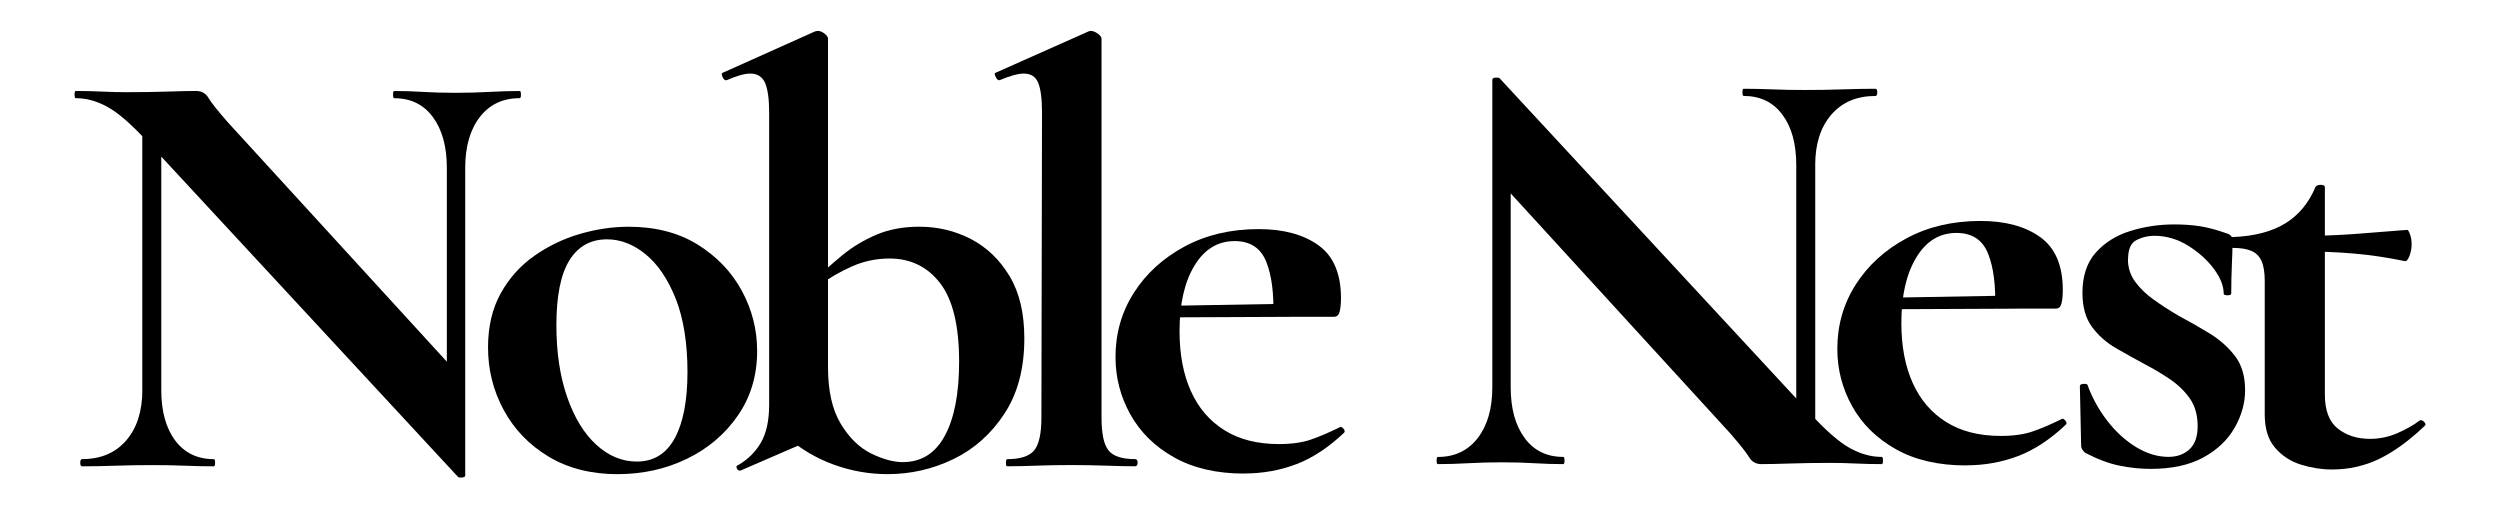
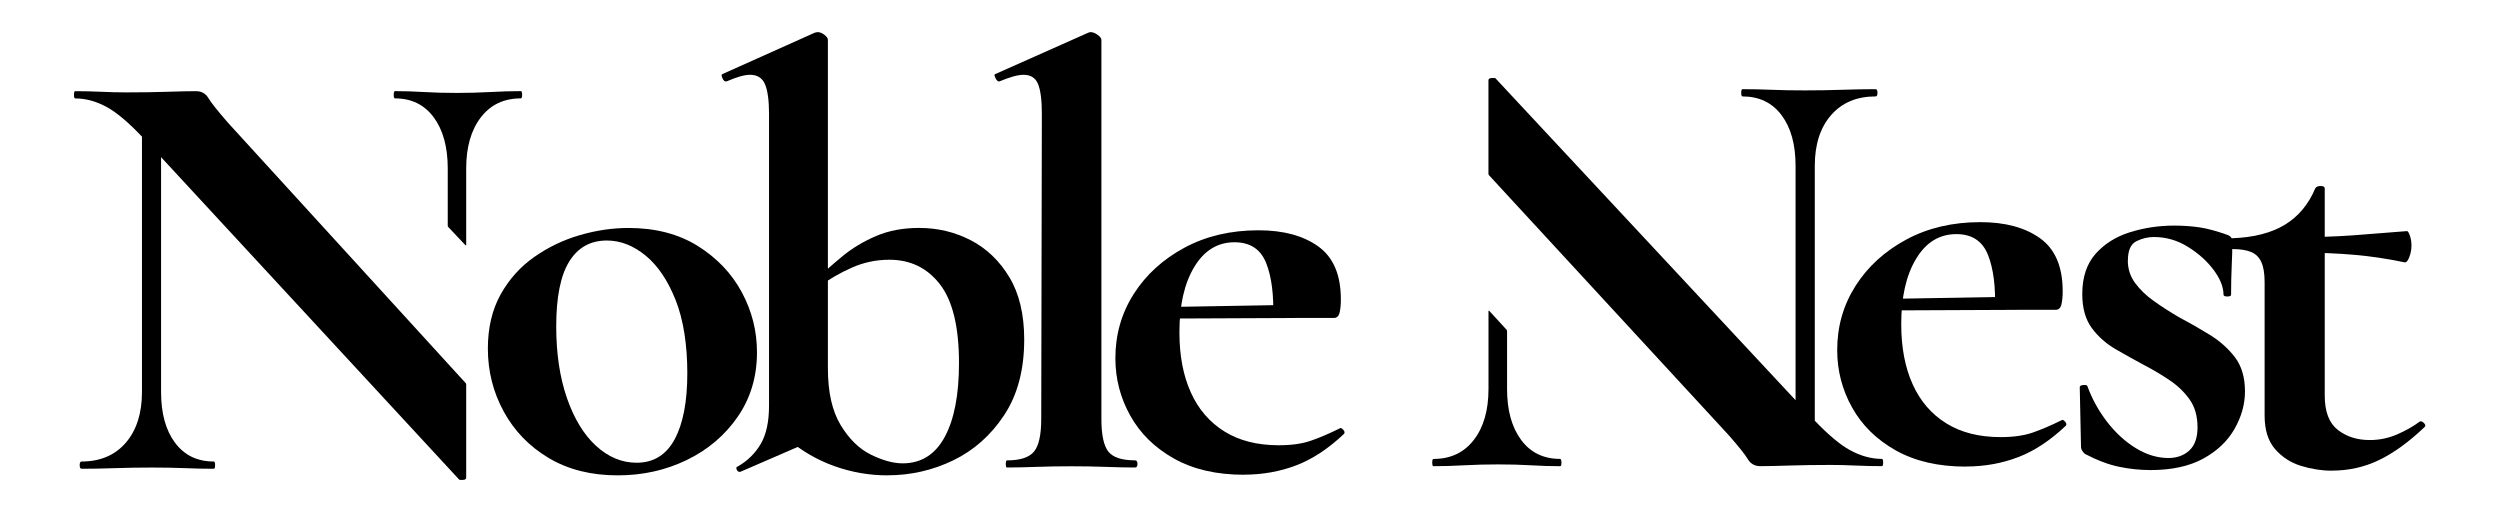
<svg xmlns="http://www.w3.org/2000/svg" viewBox="0 0 6136.92 1248.24">
-   <path d="M1142 1166.9c0 3-2.3 4.7-7 5.2-4.7.5-8 .2-10.1-.8L358.6 344.2c-37.3-40.3-68.9-67.6-94.8-81.8-25.9-14.3-51.8-21.4-77.7-21.4-2.1 0-3.1-2.9-3.1-8.8s1-8.9 3.1-8.9c20.7 0 42 .5 63.7 1.5 21.8 1 42 1.5 60.6 1.5 37.3 0 71-.5 101-1.5 30.1-1 53.4-1.5 70-1.5 13.4 0 23.6 5.6 30.3 17s22.5 31.2 47.4 59.7l570.5 623.6 12.4 243.3zM349.3 957.6V257.3l46.6 2.9v697.3c0 52.1 11.4 93.4 34.2 123.9 22.8 30.4 54.4 45.7 94.8 45.7 2.1 0 3.1 2.9 3.1 8.8s-1 8.8-3.1 8.8c-22.8 0-46.4-.5-70.7-1.5-24.4-1-51-1.5-80-1.5-31.1 0-61.4.5-90.9 1.5-29.5 1-56.7 1.5-81.6 1.5-3.1 0-4.7-2.9-4.7-8.8s1.6-8.9 4.7-8.9c45.6 0 81.6-15.2 108-45.7s39.7-71.8 39.7-123.9zM1142 412.1v754.8l-45.1-44.2V412.1c0-52.1-11.4-93.6-34.2-124.6-22.8-31-54.4-46.4-94.8-46.4-2.1 0-3.1-2.9-3.1-8.8s1-8.9 3.1-8.9c22.8 0 46.3.7 70.7 2.2 24.4 1.5 51 2.2 80.1 2.2s55.4-.7 82.4-2.2c26.9-1.5 51.8-2.2 74.6-2.2 2.1 0 3.1 2.9 3.1 8.8s-1 8.8-3.1 8.8c-41.4 0-74.1 15.5-97.9 46.4-23.9 31-35.8 72.5-35.8 124.6z" />
-   <path d="M1516.6 1164c-65.3 0-121.8-14.3-169.4-42.8-47.7-28.5-84.5-66.6-110.4-114.2s-38.8-99-38.8-154.1c0-51.1 10.4-95.3 31.1-132.7 20.7-37.3 48.2-68.1 82.4-92.1 34.2-24.1 71.5-42 111.9-53.8 40.4-11.8 80.3-17.7 119.7-17.7 66.3 0 123 14.8 170.2 44.2 47.1 29.5 83.1 67.3 108 113.5 24.9 46.2 37.3 95.3 37.3 147.4 0 60-15.8 112.8-47.4 158.5-31.6 45.7-73.3 81.1-125.1 106.1-51.9 25.1-108.3 37.6-169.4 37.6zm46.6-31c41.5 0 72.5-19.2 93.3-57.5 20.7-38.3 31.1-92.4 31.1-162.2s-9.6-131.7-28.8-179.9c-19.2-48.1-43.8-84.5-73.8-109.1-30.1-24.5-61.7-36.8-94.8-36.8-40.4 0-71.2 17.2-92.5 51.6-21.3 34.4-31.9 87.5-31.9 159.2 0 66.8 8.8 125.6 26.4 176.2 17.6 50.6 41.4 89.7 71.5 117.2s63.2 41.3 99.5 41.3z" />
-   <path d="M1818.1 1155.1c-4.1 1-7.2-.8-9.3-5.2-2.1-4.4-1-7.1 3.1-8.1 23.9-13.8 42.5-32.2 56-55.3 13.4-23.1 20.2-54.3 20.2-93.6V276.4c0-33.4-3.4-57.7-10.1-73-6.8-15.2-18.9-22.8-36.5-22.8-13.5 0-32.6 5.4-57.5 16.2-4.2 1-7.5-1.5-10.1-7.4-2.6-5.9-2.8-9.3-.8-10.3l226.9-101.7c3.1-1 5.7-1.5 7.8-1.5 5.2 0 10.6 2.2 16.3 6.6 5.7 4.4 8.5 8.6 8.5 12.5v967.1l-214.5 92.9zm360.6 8.8c-44.5 0-88.1-7.6-130.6-22.8-42.5-15.3-80.8-37.6-115-67.1l99.5-172.5c0 58 10.4 104.2 31.1 138.6 20.7 34.4 45.6 58.7 74.6 73 29 14.2 54.9 21.3 77.7 21.3 45.6 0 80-21.6 103.4-64.8 23.3-43.3 35-103.7 35-181.4 0-88.4-15.5-152.8-46.6-193.1-31.1-40.3-72.5-60.5-124.3-60.5-32.1 0-62.7 6.4-91.7 19.2-29 12.8-55.4 28-79.3 45.7l-14-11.8c21.8-20.6 44.8-41 69.2-61.2 24.3-20.1 52.1-36.8 83.1-50.1 31.1-13.3 66.3-19.9 105.7-19.9 45.6 0 87.8 10.1 126.7 30.2 38.9 20.2 70.5 50.4 94.8 90.7 24.4 40.3 36.5 91.4 36.5 153.3 0 73.7-16.3 135.4-49 185-32.6 49.7-74.4 86.8-125.1 111.3-50.8 24.6-104.7 36.9-161.7 36.9z" />
-   <path d="M2472.5 1144.8c-2.1 0-3.1-2.9-3.1-8.8s1-8.9 3.1-8.9c32.1 0 54.1-7.1 66-21.4 11.9-14.2 17.9-41 17.9-80.3l1.5-749c0-33.4-3.1-57.7-9.3-73s-18.1-22.8-35.7-22.8c-13.5 0-33.2 5.4-59.1 16.2-3.1 1-6.2-1.5-9.3-7.4-3.1-5.9-3.7-9.3-1.6-10.3l228.5-101.7c2.1-.9 4.1-1.5 6.2-1.5 5.2 0 10.9 2.2 17.1 6.6 6.2 4.5 9.3 8.6 9.3 12.5v930.3c0 39.3 5.7 66.1 17.1 80.3 11.4 14.3 33.1 21.4 65.3 21.4 4.1 0 6.2 2.9 6.2 8.8s-2.1 8.8-6.2 8.8c-19.7 0-43.3-.5-70.7-1.5-27.5-1-56.2-1.5-86.3-1.5s-58.5.5-85.5 1.5c-26.9 1-50.8 1.5-71.5 1.5z" />
-   <path d="M3053.8 1162.5c-67.4 0-124.6-13.3-171.8-39.8-47.1-26.5-82.9-61.7-107.2-105.4-24.4-43.7-36.5-90.7-36.5-140.8 0-58 15-110.6 45.1-157.8 30-47.1 71.5-85 124.4-113.5 52.8-28.5 113.5-42.8 181.9-42.8 61.1 0 110.1 13.3 146.9 39.8 36.8 26.5 55.2 69.8 55.2 129.7 0 12.8-1 23.6-3.1 32.5-2.1 8.8-6.8 13.2-14 13.2h-149.2c2.1-56-3.6-101-17.1-134.9-13.5-33.9-39.4-50.9-77.7-50.9-41.5 0-74.4 20.2-98.7 60.5-24.4 40.3-36.5 93.8-36.5 160.7 0 57 9.3 106.1 28 147.4 18.6 41.3 46.1 73.2 82.4 95.8 36.2 22.6 80.8 33.9 133.7 33.9 31 0 57.2-3.7 78.5-11.1 21.2-7.3 44.8-17.4 70.7-30.2 2.1-2 4.9-1 8.6 2.9s4.4 7.4 2.3 10.3c-38.4 36.4-77.5 62.2-117.4 77.4-39.9 15.2-82.6 22.9-128.2 22.9zm-213-383.3l-1.5-28 340.4-5.9v32.4l-338.8 1.5z" />
-   <path d="M3663.3 195.8c0-3 2.3-4.7 7-5.2 4.7-.5 8 .2 10.1.7l766.3 827.1c37.3 40.3 68.9 67.6 94.8 81.8 25.9 14.3 51.8 21.4 77.7 21.4 2.1 0 3.1 2.9 3.1 8.8s-1 8.9-3.1 8.9c-20.7 0-42-.5-63.7-1.5-21.8-1-42-1.5-60.6-1.5-37.3 0-71 .5-101 1.5-30.1 1-53.4 1.5-70 1.5-13.4 0-23.6-5.7-30.3-17-6.7-11.3-22.5-31.2-47.4-59.7l-570.5-623.6-12.4-243.3zm792.7 209.3v700.3l-46.6-2.9V405.1c0-52.1-11.4-93.4-34.2-123.9-22.8-30.4-54.4-45.7-94.8-45.7-2.1 0-3.1-2.9-3.1-8.8s1-8.8 3.1-8.8c22.8 0 46.4.5 70.7 1.5 24.4 1 51 1.5 80 1.5 31.1 0 61.4-.5 90.9-1.5 29.6-1 56.8-1.5 81.6-1.5 3.1 0 4.7 2.9 4.7 8.8s-1.6 8.9-4.7 8.9c-45.6 0-81.6 15.2-108 45.7s-39.7 71.8-39.7 123.9zm-792.7 545.5V195.8l45.1 44.2v710.6c0 52.1 11.4 93.6 34.2 124.6 22.8 31 54.4 46.4 94.8 46.4 2.1 0 3.1 2.9 3.1 8.8s-1 8.9-3.1 8.9c-22.8 0-46.3-.7-70.7-2.2-24.4-1.5-51-2.2-80.1-2.2s-55.4.7-82.4 2.2c-26.9 1.5-51.8 2.2-74.6 2.2-2.1 0-3.1-2.9-3.1-8.8s1-8.8 3.1-8.8c41.4 0 74.1-15.5 97.9-46.4 23.9-31 35.8-72.5 35.8-124.6z" />
-   <path d="M4825.7 1142.5c-67.4 0-124.6-13.3-171.8-39.8-47.1-26.5-82.9-61.7-107.2-105.4-24.4-43.7-36.5-90.7-36.5-140.8 0-58 15-110.6 45.1-157.8 30-47.1 71.5-85 124.4-113.5s113.5-42.8 181.9-42.8c61.1 0 110.1 13.3 146.9 39.8 36.8 26.5 55.2 69.8 55.2 129.7 0 12.8-1 23.6-3.1 32.5-2.1 8.8-6.8 13.2-14 13.2h-149.2c2.1-56-3.6-101-17.1-134.9-13.5-33.9-39.4-50.9-77.7-50.9-41.5 0-74.4 20.2-98.7 60.5-24.4 40.3-36.5 93.8-36.5 160.7 0 57 9.3 106.1 28 147.4 18.6 41.3 46.1 73.2 82.4 95.8 36.2 22.6 80.8 33.9 133.7 33.9 31 0 57.2-3.7 78.5-11.1 21.2-7.3 44.8-17.4 70.7-30.2 2.1-2 4.9-1 8.6 2.9 3.6 4 4.4 7.4 2.3 10.3-38.4 36.4-77.5 62.2-117.4 77.4-39.9 15.2-82.6 22.9-128.2 22.9zm-213-383.3l-1.5-28 340.4-5.9v32.4l-338.8 1.5z" />
-   <path d="M5223.6 636.5c0 20.6 6 39.1 17.9 55.3 11.9 16.2 27.2 31 45.9 44.2 18.6 13.3 38.8 26.3 60.6 39.1 25.9 13.7 51.3 28.2 76.2 43.5 24.8 15.2 45.6 33.7 62.2 55.3 16.5 21.6 24.8 49.6 24.8 84 0 31.5-8.6 62.2-25.7 92.1-17.1 30-42.7 54.3-76.9 73-34.2 18.6-77.2 28-129 28-25.9 0-51.8-2.7-77.7-8.1-25.9-5.4-53.9-16-83.9-31.7-2.1-2-4.2-4.4-6.2-7.4s-3.1-6.4-3.1-10.3l-3.1-146c0-2.9 2.8-4.6 8.5-5.1 5.7-.5 9.1.3 10.1 2.2 11.4 31.5 27.5 60.7 48.2 87.7 20.7 27 44.3 48.7 70.7 64.9 26.4 16.2 53.1 24.3 80.1 24.3 20.7 0 37.8-6.1 51.3-18.4 13.4-12.3 20.2-31.2 20.2-56.8 0-27.5-6.5-50.3-19.4-68.5-13-18.2-29.3-33.9-48.9-47.2-19.7-13.2-39.9-25.3-60.6-36.1-23.9-12.8-47.7-26-71.5-39.8-23.9-13.8-43.5-31.2-59.1-52.4-15.5-21.1-23.3-48.9-23.3-83.3 0-41.3 10.9-74.2 32.6-98.8 21.8-24.5 50-42.3 84.7-53.1 34.7-10.8 70.7-16.2 108-16.2 22.8 0 43.8 1.5 63 4.4s41.2 8.9 66.1 17.7c9.3 2.9 14 8.4 14 16.2 0 19.7-.5 40.1-1.6 61.2-1 21.1-1.5 44.5-1.5 70 0 3-3.1 4.5-9.3 4.5s-9.3-1.5-9.3-4.5c0-18.6-8-38.8-24.1-60.5-16.1-21.6-37-40.5-63-56.7-25.9-16.2-53.9-24.4-83.9-24.4-14.5 0-28.8 3.4-42.7 10.3-14 6.9-21 22.6-21 47.2z" />
-   <path d="M5724.1 1152.5c-24.9 0-50-4-75.4-11.8-25.4-7.8-46.6-21.6-63.7-41.3-17.1-19.6-25.6-47.1-25.6-82.5v-327.3c0-20.7-2.6-36.9-7.8-48.7-5.2-11.8-13.5-20.1-24.9-25-11.4-4.9-26.9-7.4-46.6-7.4-4.1 0-6.2-4.4-6.2-13.3s2.1-13.3 6.2-13.3c52.8-1.9 95.8-13 129-33.1 33.2-20.2 58-49.9 74.6-89.2 2.1-3.9 6.5-5.9 13.2-5.9s10.1 2 10.1 5.9v508.6c0 39.3 10.6 67.3 31.9 84 21.2 16.7 47.4 25.1 78.5 25.1 23.8 0 46.3-4.7 67.6-14 21.3-9.3 39.1-19.4 53.6-30.2 3.1-3 7-2.2 11.7 2.2 4.6 4.4 4.9 8.1.8 11-38.4 36.4-75.4 63.2-111.1 80.4-35.8 17.2-74.4 25.8-115.8 25.8zm178.8-511.6c-42.5-8.8-83.7-15-123.6-18.4-39.9-3.5-82.1-5.2-126.7-5.2v-38.3c42.5 0 84.2-1.5 125.1-4.4 40.9-3 84.7-6.4 131.4-10.3 2 0 4.4 3.7 7 11.1 2.6 7.3 3.9 15.4 3.9 24.3 0 9.8-1.8 19.4-5.4 28.8-3.7 9.3-7.5 13.5-11.7 12.5z" />
+   <path d="M4825.4 1145.4c-67.4 0-124.6-13.3-171.8-39.8-47.1-26.5-82.9-61.7-107.2-105.4-24.4-43.7-36.5-90.7-36.5-140.8 0-58 15-110.6 45.1-157.8 30-47.1 71.5-85 124.4-113.5s113.5-42.8 181.9-42.8c61.1 0 110.1 13.3 146.9 39.8 36.8 26.5 55.2 69.8 55.2 129.7 0 12.8-1 23.6-3.1 32.5-2.1 8.8-6.8 13.2-14 13.2h-149.2c2.1-56-3.6-101-17.1-134.9-13.5-33.9-39.4-50.9-77.7-50.9-41.5 0-74.4 20.2-98.7 60.5-24.4 40.3-36.5 93.8-36.5 160.7 0 57 9.3 106.1 28 147.4 18.6 41.3 46.1 73.2 82.4 95.8 36.2 22.6 80.8 33.9 133.7 33.9 31 0 57.2-3.7 78.5-11.1 21.2-7.3 44.8-17.4 70.7-30.2 2.1-2 4.9-1 8.6 2.9 3.6 4 4.4 7.4 2.3 10.3-38.4 36.4-77.5 62.2-117.4 77.4-39.9 15.2-82.6 22.9-128.2 22.9zm-213-383.3l-1.5-28 340.4-5.9v32.4l-338.8 1.5z" />
+   <path d="M5223.3 639.4c0 20.7 6 39.1 17.9 55.3 11.9 16.2 27.2 31 45.9 44.2 18.6 13.3 38.8 26.3 60.6 39.1 25.9 13.7 51.3 28.2 76.2 43.5s45.6 33.7 62.2 55.3c16.5 21.6 24.8 49.6 24.8 84 0 31.5-8.6 62.2-25.7 92.1-17.1 30-42.7 54.3-76.9 73-34.2 18.6-77.2 28-129 28-25.9 0-51.8-2.7-77.7-8.1-25.9-5.4-53.9-16-83.9-31.7-2.1-2-4.2-4.4-6.2-7.4s-3.1-6.4-3.1-10.3l-3.1-146c0-3 2.9-4.7 8.5-5.2 5.7-.5 9.1.2 10.1 2.2 11.4 31.5 27.5 60.7 48.2 87.7 20.7 27 44.3 48.7 70.7 64.9 26.4 16.2 53.1 24.3 80.1 24.3 20.7 0 37.8-6.1 51.3-18.4 13.4-12.3 20.2-31.2 20.2-56.8 0-27.5-6.5-50.3-19.4-68.5s-29.3-33.9-49-47.2c-19.7-13.2-39.9-25.3-60.6-36.1-23.9-12.8-47.7-26-71.5-39.8s-43.5-31.2-59.1-52.3c-15.5-21.2-23.3-48.9-23.3-83.3 0-41.3 10.9-74.2 32.6-98.8 21.8-24.5 50-42.3 84.7-53.1 34.7-10.8 70.7-16.2 108-16.2 22.8 0 43.8 1.5 63 4.4s41.2 8.9 66.1 17.7c9.3 3 14 8.4 14 16.2 0 19.7-.5 40.1-1.6 61.2-1 21.1-1.5 44.5-1.5 70 0 3-3.1 4.5-9.3 4.5s-9.3-1.5-9.3-4.5c0-18.7-8-38.8-24.1-60.5-16.1-21.6-37-40.5-63-56.7-25.9-16.2-53.9-24.3-83.9-24.3-14.5 0-28.8 3.4-42.7 10.3-14 6.9-21 22.6-21 47.2z" />
+   <path d="M5723.8 1155.4c-24.9 0-50-4-75.4-11.8-25.4-7.8-46.6-21.6-63.7-41.3s-25.6-47.1-25.6-82.5v-327.3c0-20.6-2.6-36.8-7.8-48.6-5.2-11.8-13.5-20.2-24.9-25.1-11.4-4.9-26.9-7.4-46.6-7.4-4.1 0-6.2-4.4-6.2-13.3s2.1-13.3 6.2-13.3c52.8-1.9 95.8-13 129-33.1 33.2-20.2 58-49.9 74.6-89.2 2.1-3.9 6.5-5.9 13.2-5.9s10.1 2 10.1 5.9v508.6c0 39.3 10.6 67.3 31.9 84s47.4 25.1 78.5 25.1c23.8 0 46.3-4.7 67.6-14 21.3-9.3 39.1-19.4 53.6-30.2 3.1-3 7-2.2 11.7 2.2 4.6 4.4 4.9 8.1.8 11-38.4 36.4-75.4 63.1-111.1 80.3-35.8 17.2-74.4 25.8-115.8 25.8zm178.7-511.5c-42.5-8.9-83.7-15-123.6-18.4-39.9-3.5-82.1-5.2-126.7-5.2v-38.3c42.5 0 84.2-1.5 125.1-4.4 40.9-3 84.7-6.4 131.4-10.3 2 0 4.4 3.7 7 11.1 2.6 7.3 3.9 15.4 3.9 24.3 0 9.8-1.8 19.4-5.5 28.8-3.6 9.3-7.5 13.5-11.6 12.5z" />
+   <path d="M3829.8 1126.5c-40.8 0-72.8-15.5-95.8-46.6-23-31.1-34.5-72.8-34.5-125.1v-142.2c0-1.2-.5-2.4-1.3-3.3l-42.4-46.2c-.7-.7-1.9-.3-1.9.7v191.1c0 52.3-12 94-36.1 125.1-24.1 31.1-57 46.6-98.9 46.6-2.1 0-3.1 3-3.1 8.9s1 8.9 3.1 8.9c23 0 48.2-.7 75.4-2.2 27.2-1.5 55-2.2 83.2-2.2s56.3.7 80.9 2.2c24.6 1.5 48.4 2.2 71.5 2.2 2.1 0 3.1-3 3.1-8.9s-1-8.9-3.1-8.9z" />
+   <path d="M4619.8 1126.5c-26.2 0-52.3-7.2-78.5-21.5-24-13.1-52.8-37.2-86.4-72.2V407c0-52.3 13.3-93.8 40-124.4 26.7-30.6 63.1-45.9 109.2-45.9 3.1 0 4.7-3 4.7-8.9s-1.6-8.9-4.7-8.9c-25.1 0-52.6.5-82.4 1.5-29.9 1-60.5 1.5-91.9 1.5-29.3 0-56.3-.5-80.9-1.5-24.6-1-48.4-1.5-71.5-1.5-2.1 0-3.1 3-3.1 8.9s1 8.9 3.1 8.9c40.8 0 72.8 15.3 95.8 45.9 23 30.6 34.5 72 34.5 124.4v575.4l-736.6-790.1c-2.1-1-5.5-1.2-10.2-.7-4.7.5-7.1 2.2-7.1 5.2v229.9c0 1.2.5 2.4 1.3 3.4l587.6 637.2c25.2 28.6 41.1 48.6 47.9 60 6.8 11.3 17 17 30.6 17 16.8 0 40.3-.5 70.7-1.5 30.4-1 64.4-1.5 102.1-1.5 18.8 0 39.2.5 61.2 1.5 22 1 43.5 1.5 64.4 1.5 2.1 0 3.1-3 3.1-8.9s-1-8.9-3.1-8.9z" />
+   <path d="M1516.2 1166.9c-65.3 0-121.8-14.3-169.4-42.7s-84.5-66.6-110.4-114.2-38.8-99-38.8-154.1c0-51.1 10.4-95.3 31.1-132.7 20.7-37.3 48.2-68.1 82.4-92.1 34.2-24.1 71.5-42 111.9-53.8 40.4-11.8 80.3-17.7 119.7-17.7 66.3 0 123 14.8 170.2 44.2 47.1 29.5 83.1 67.3 108 113.5s37.3 95.3 37.3 147.4c0 60-15.8 112.8-47.4 158.5-31.6 45.7-73.3 81.1-125.1 106.1-51.9 25.1-108.3 37.6-169.4 37.6zm46.7-31c41.4 0 72.5-19.2 93.2-57.5s31.1-92.4 31.1-162.2-9.6-131.7-28.8-179.9c-19.1-48.1-43.8-84.5-73.8-109.1-30.1-24.5-61.6-36.8-94.8-36.8-40.4 0-71.2 17.2-92.5 51.6-21.3 34.4-31.9 87.5-31.9 159.2 0 66.8 8.8 125.6 26.4 176.2 17.6 50.6 41.4 89.7 71.5 117.2s63.2 41.3 99.5 41.3z" />
+   <path d="M1817.8 1158.1c-4.2 1-7.3-.7-9.3-5.2-2.1-4.4-1-7.1 3.1-8.1 23.8-13.8 42.5-32.2 56-55.3 13.4-23.1 20.2-54.3 20.2-93.6V279.4c0-33.4-3.4-57.7-10.1-73-6.7-15.2-18.9-22.8-36.5-22.8-13.5 0-32.6 5.4-57.5 16.2-4.2 1-7.5-1.5-10.1-7.4s-2.9-9.3-.8-10.3l226.9-101.7c3.1-1 5.7-1.5 7.8-1.5 5.2 0 10.6 2.2 16.3 6.6 5.7 4.5 8.5 8.6 8.5 12.5v967.1l-214.5 92.9zm360.6 8.8c-44.5 0-88.1-7.6-130.6-22.8-42.5-15.3-80.8-37.6-115-67.1l99.5-172.5c0 58 10.4 104.2 31.1 138.6 20.7 34.4 45.6 58.7 74.6 73 29 14.2 54.9 21.3 77.7 21.3 45.6 0 80-21.6 103.4-64.8s35-103.7 35-181.4c0-88.4-15.5-152.8-46.6-193.1-31.1-40.3-72.5-60.5-124.3-60.5-32.1 0-62.7 6.4-91.7 19.2-29 12.8-55.4 28-79.3 45.7l-14-11.8c21.8-20.6 44.8-41 69.2-61.2 24.3-20.1 52.1-36.8 83.1-50.1 31.1-13.3 66.3-19.9 105.7-19.9 45.6 0 87.8 10.1 126.7 30.2 38.9 20.2 70.5 50.4 94.8 90.7 24.3 40.3 36.5 91.4 36.5 153.3 0 73.7-16.3 135.4-49 185-32.6 49.6-74.4 86.7-125.1 111.3-50.8 24.5-104.7 36.8-161.7 36.8z" />
+   <path d="M2472.1 1147.8c-2.1 0-3.1-2.9-3.1-8.8s1-8.9 3.1-8.9c32.1 0 54.1-7.1 66-21.4 11.9-14.2 17.9-41 17.9-80.3l1.5-749c0-33.4-3.1-57.7-9.3-73s-18.1-22.8-35.7-22.8c-13.5 0-33.2 5.4-59.1 16.2-3.1 1-6.2-1.5-9.3-7.4s-3.6-9.3-1.5-10.3l228.5-101.7c2.1-.9 4.1-1.5 6.2-1.5 5.2 0 10.9 2.2 17.1 6.6 6.2 4.5 9.3 8.6 9.3 12.5v930.3c0 39.3 5.7 66.1 17.1 80.3 11.4 14.3 33.1 21.4 65.3 21.4 4.1 0 6.2 2.9 6.2 8.8s-2.1 8.8-6.2 8.8c-19.7 0-43.3-.5-70.7-1.5-27.5-1-56.2-1.5-86.3-1.5s-58.5.5-85.5 1.5c-26.9 1-50.8 1.5-71.5 1.5z" />
+   <path d="M3053.5 1165.4c-67.4 0-124.6-13.3-171.8-39.8-47.1-26.5-82.9-61.7-107.2-105.4-24.4-43.7-36.5-90.7-36.5-140.8 0-58 15-110.6 45.1-157.8 30-47.1 71.5-85 124.4-113.5 52.8-28.5 113.5-42.8 181.9-42.8 61.1 0 110.1 13.3 146.9 39.8 36.8 26.5 55.2 69.8 55.2 129.7 0 12.8-1 23.6-3.1 32.5-2.1 8.8-6.8 13.2-14 13.2h-149.2c2.1-56-3.6-101-17.1-134.9-13.5-33.9-39.4-50.9-77.7-50.9-41.5 0-74.4 20.2-98.7 60.5-24.4 40.3-36.5 93.8-36.5 160.7 0 57 9.3 106.1 28 147.4 18.6 41.3 46.1 73.2 82.4 95.8 36.2 22.6 80.8 33.9 133.7 33.9 31 0 57.2-3.7 78.5-11.1 21.2-7.3 44.8-17.4 70.7-30.2 2.1-2 4.9-1 8.6 2.9s4.4 7.4 2.3 10.3c-38.4 36.4-77.5 62.2-117.4 77.4-39.9 15.2-82.6 22.9-128.2 22.9zm-213-383.3l-1.5-28 340.4-5.9v32.4l-338.8 1.5z" />
+   <path d="M969.6 241.5c40.6 0 72.3 15.6 95.2 46.7 22.9 31.1 34.3 72.9 34.3 125.3v140.4c0 1.3.5 2.5 1.4 3.5l42.1 44.6c.6.7 1.8.2 1.8-.7v-187.8c0-52.4 12-94.2 35.9-125.3 23.9-31.2 56.7-46.7 98.3-46.7 2.1 0 3.1-3 3.1-8.9s-1-8.9-3.1-8.9c-22.9 0-47.9.7-74.9 2.2-27.1 1.5-54.6 2.2-82.7 2.2s-55.9-.7-80.4-2.2c-24.4-1.5-48.1-2.2-71-2.2-2.1 0-3.1 3-3.1 8.9s1 8.9 3.1 8.9z" />
+   <path d="M559.2 300.8c-25-28.7-40.8-48.7-47.6-60-6.8-11.3-16.9-17-30.4-17-16.7 0-40.1.5-70.2 1.5-30.2 1-64 1.5-101.4 1.5-18.7 0-39-.5-60.9-1.5-21.8-1-43.2-1.5-64-1.5-2.1 0-3.1 3-3.1 8.9s1 8.9 3.1 8.9c26 0 52 7.2 78 21.5 23.8 13.1 52.4 37.2 85.8 72.3v626.9c0 52.4-13.3 93.9-39.8 124.6-26.5 30.6-62.7 46-108.4 46-3.1 0-4.7 3-4.7 8.9s1.6 8.9 4.7 8.9c25 0 52.3-.5 81.9-1.5 29.6-1 60.1-1.5 91.3-1.5 29.1 0 55.9.5 80.4 1.5 24.4 1 48.1 1.5 71 1.5 2.1 0 3.1-3 3.1-8.9s-1-8.9-3.1-8.9c-40.6 0-72.3-15.3-95.2-46-22.9-30.6-34.3-72.2-34.3-124.6V385.8l731.8 791.5c2.1 1 5.5 1.2 10.2.7 4.6-.5 7-2.2 7-5.2v-229.1c0-1.2-.5-2.4-1.3-3.3L559.2 300.8z" />
</svg>
